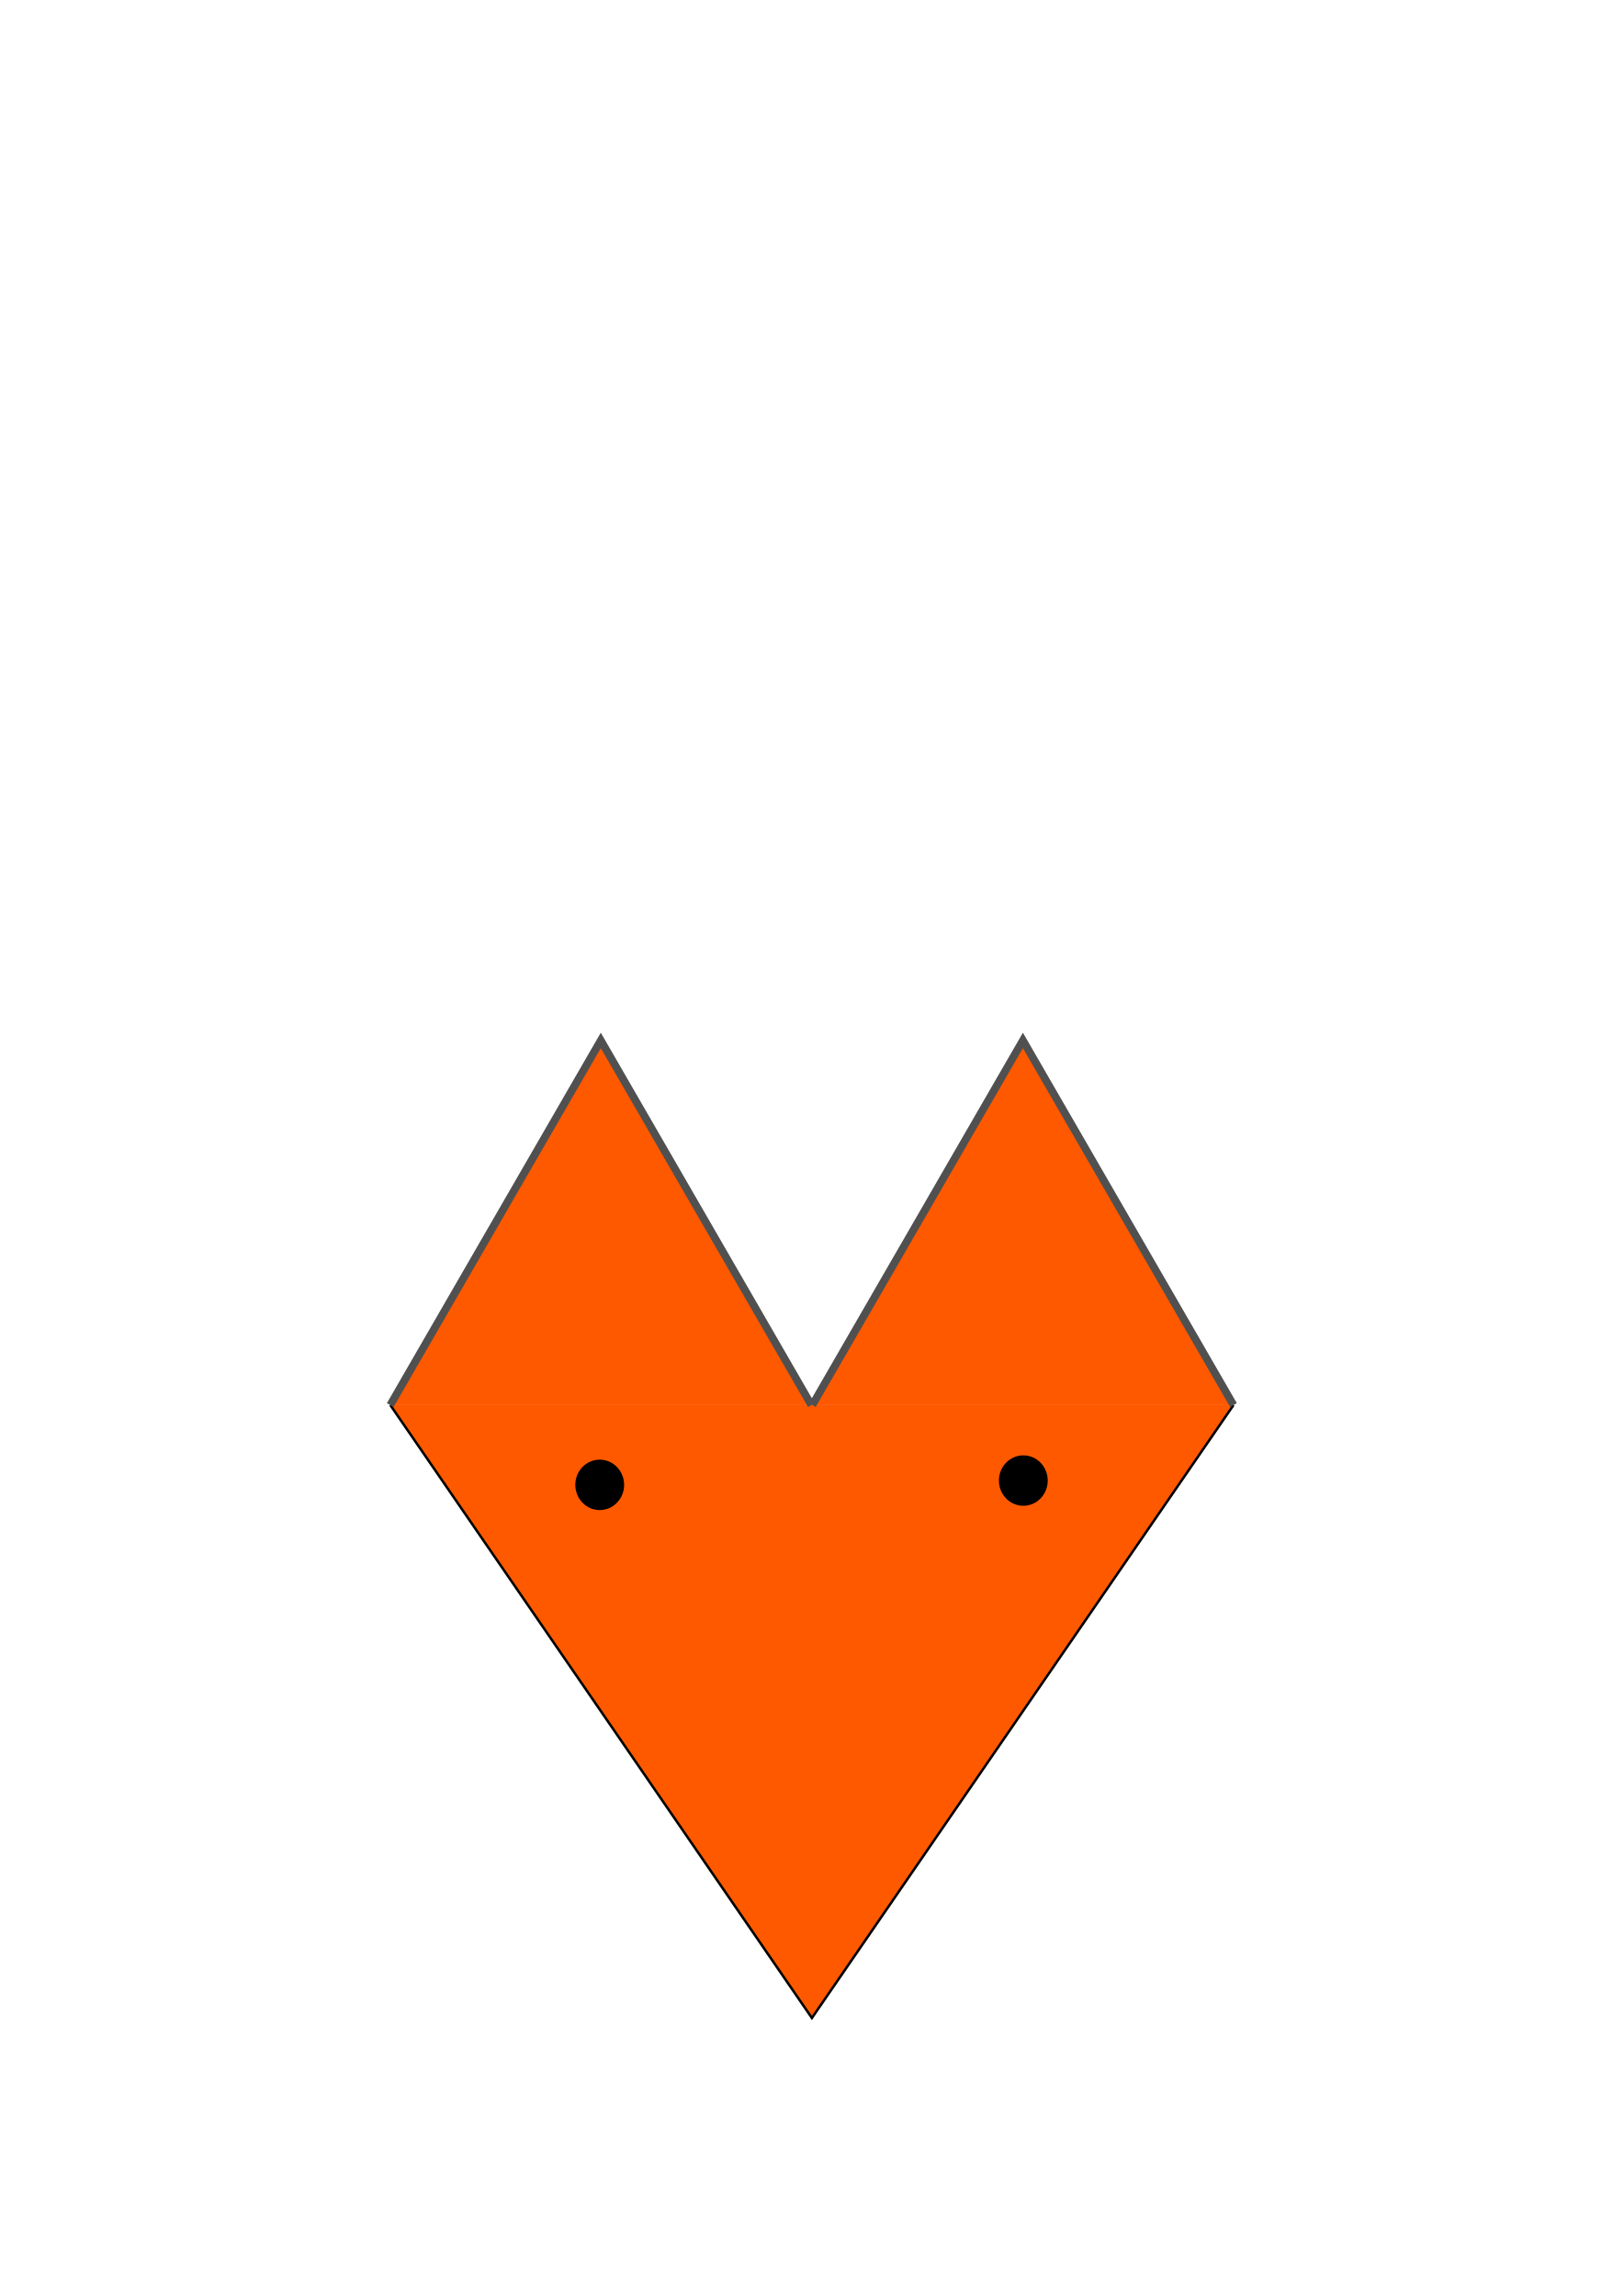
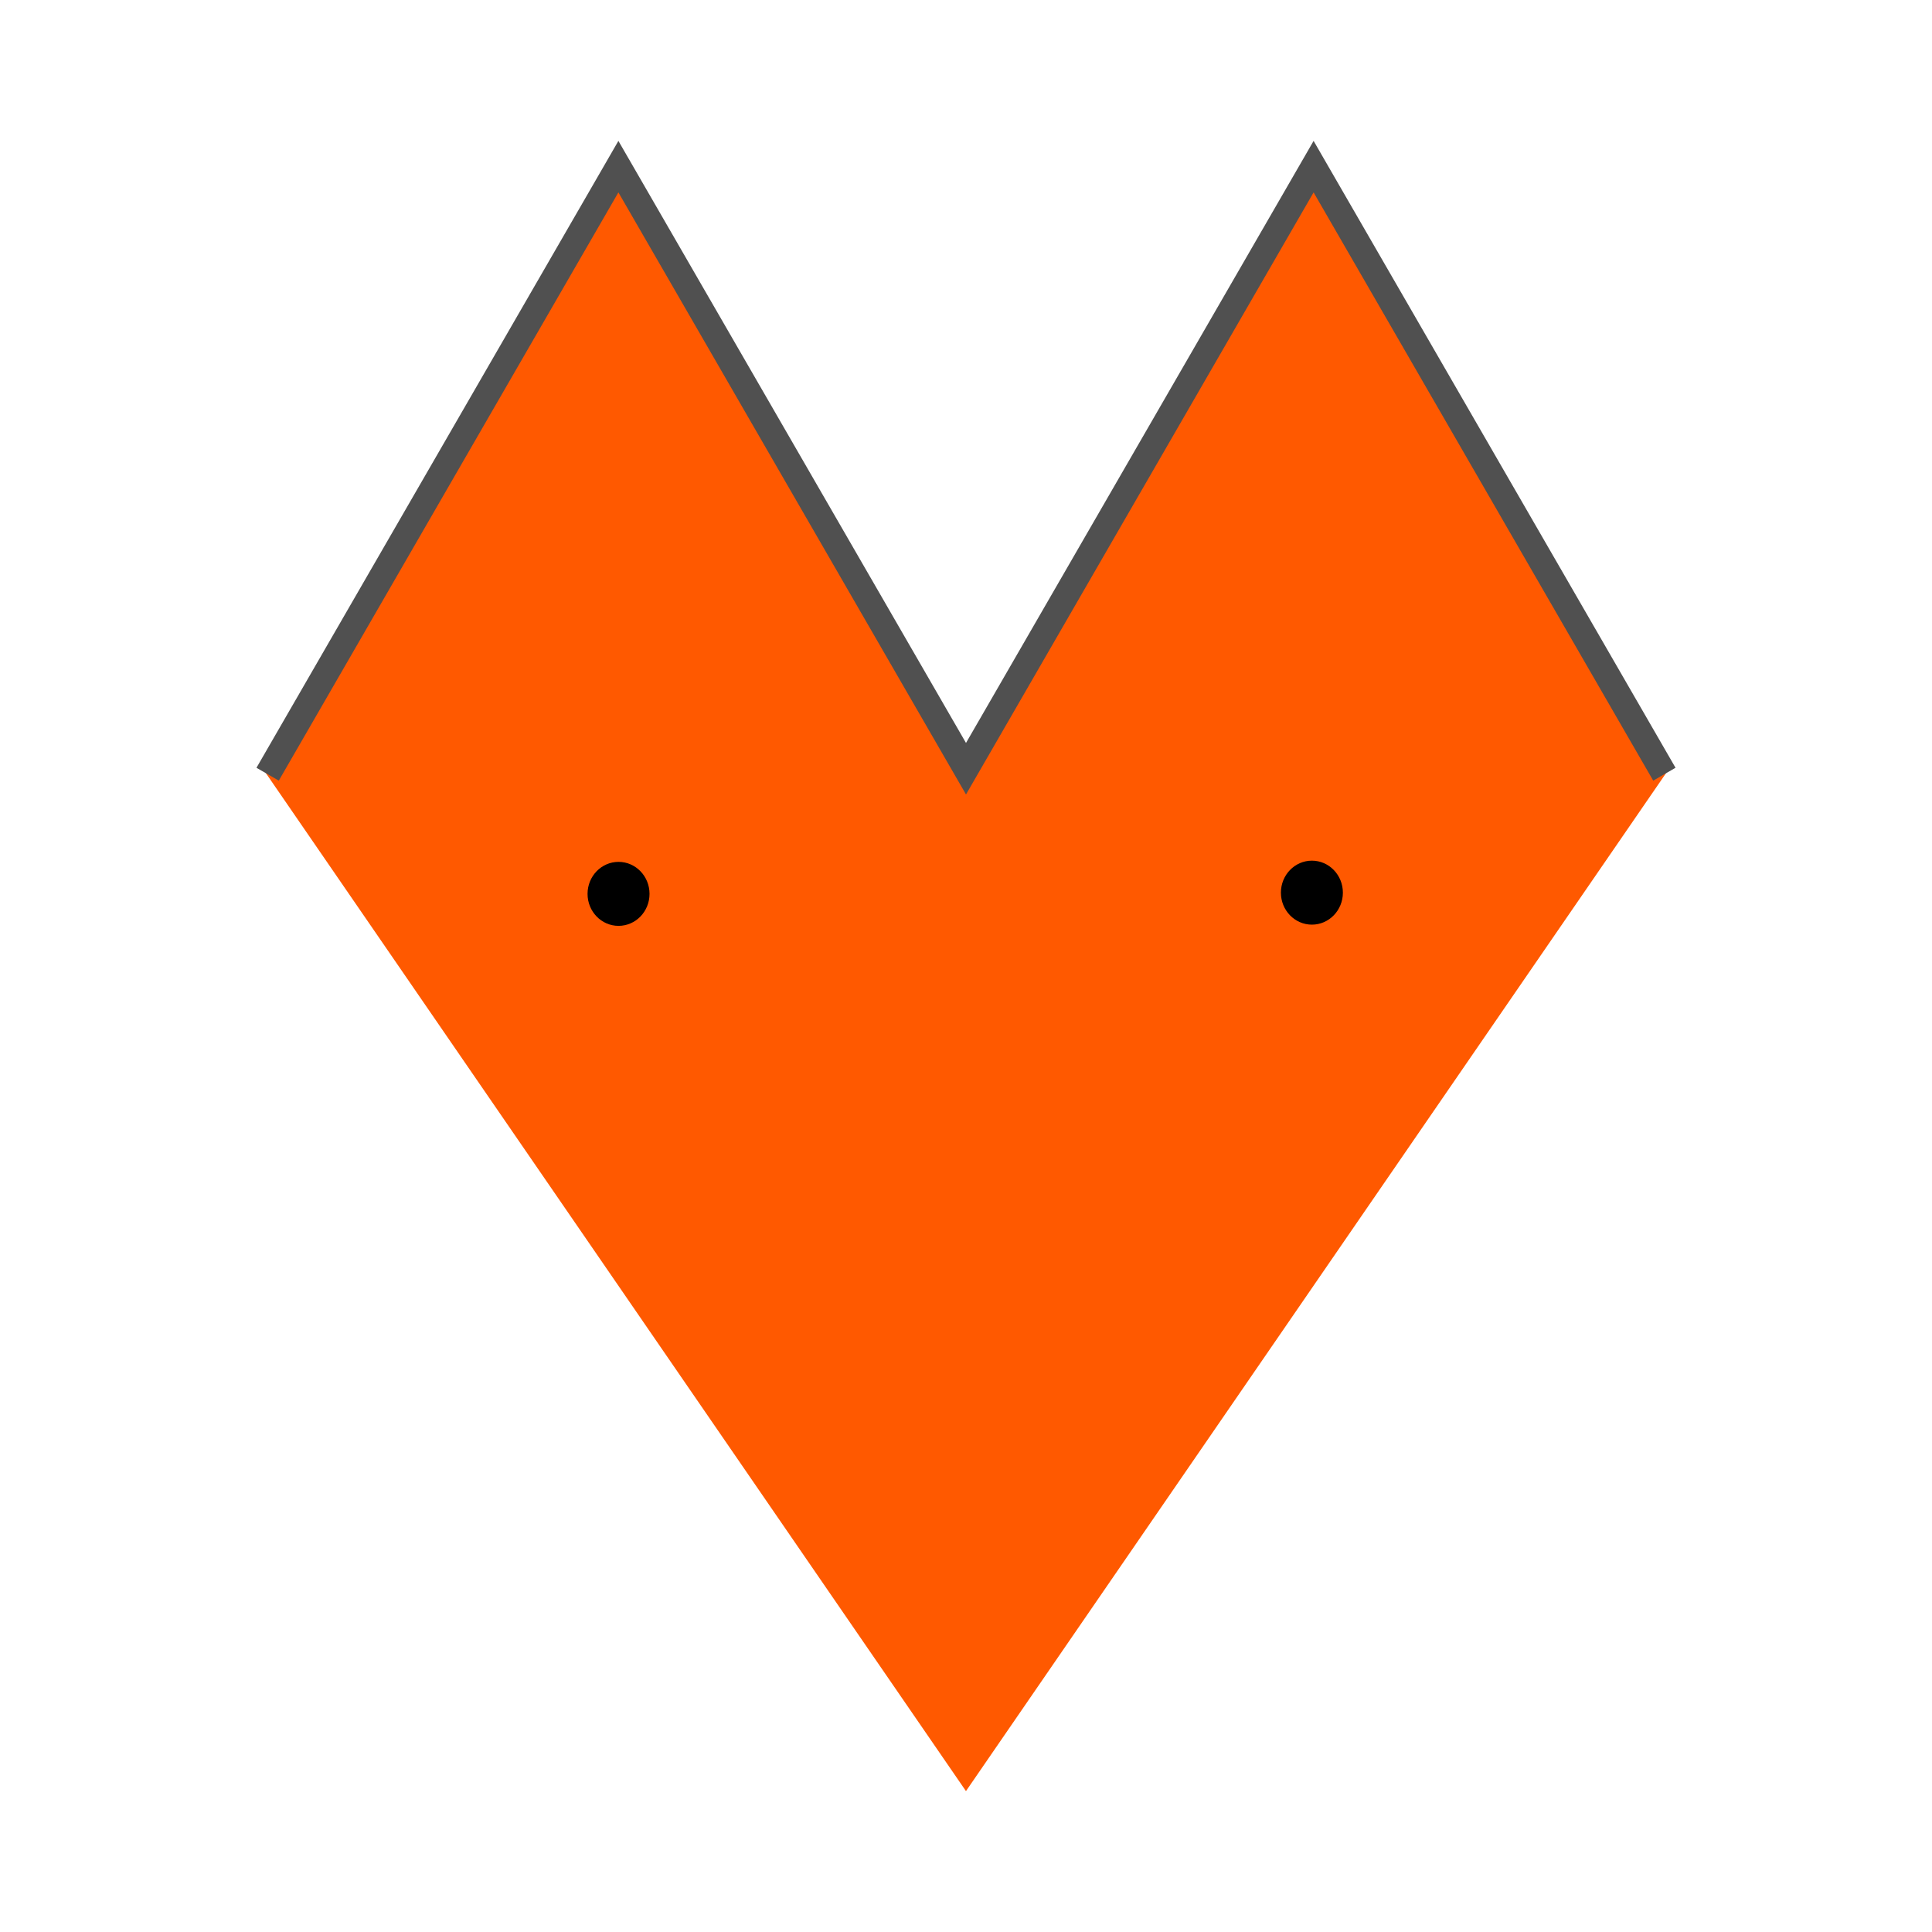
- <svg xmlns="http://www.w3.org/2000/svg" width="210mm" height="297mm" viewBox="0 0 210 297" version="1.1" id="svg8">
+ <svg xmlns="http://www.w3.org/2000/svg" width="150mm" height="150mm" viewBox="0 0 150 150" version="1.1" id="svg8">
  <defs id="defs2" />
-   <g id="layer1">
-     <g id="g4531" transform="translate(4.112178)">
-       <path id="path4485" d="m 155.418,181.756 -54.524,79.281 -54.524,-79.281" style="fill:#ff5900;fill-opacity:1;stroke:#000000;stroke-width:0.32;stroke-opacity:1" />
-       <path id="path4487" d="m 46.357,181.756 27.234,-47.171 27.234,47.171" style="fill:#ff5900;fill-opacity:1;stroke:#505050;stroke-width:1;stroke-miterlimit:4;stroke-dasharray:none;stroke-opacity:1" />
-       <path id="path4487-2" d="m 100.95,181.756 27.234,-47.171 27.234,47.171" style="fill:#ff5900;fill-opacity:1;stroke:#505050;stroke-width:1;stroke-miterlimit:4;stroke-dasharray:none;stroke-opacity:1" />
+   <g id="layer1" transform="translate(-50.0365,-111.3198)">
+     <g id="g4543" transform="translate(-0.00937392,0.4762125)">
+       <path id="path4485" d="m 179.567,170.624 -54.524,79.281 -54.524,-79.281" style="fill:#ff5900;fill-opacity:1;stroke:none;stroke-width:0.32;stroke-opacity:1" />
+       <path id="path4487-2" transform="matrix(0.2645833,0,0,0.2645833,50.0365,111.3198)" d="M 488.432,225.385 385.5,47.102 283.5,223.773 181.5,47.102 78.568,225.385" style="fill:#ff5900;fill-opacity:1;stroke:#505050;stroke-width:7.559;stroke-miterlimit:4;stroke-dasharray:none;stroke-opacity:1" />
+       <ellipse ry="2.484" rx="2.406" cy="180.243" cx="98.069" id="path4526" style="fill:#000000;fill-opacity:1;stroke:none;stroke-width:0.417;stroke-miterlimit:4;stroke-dasharray:none;stroke-opacity:1" />
+       <ellipse ry="2.484" rx="2.406" cy="180.149" cx="151.901" id="path4526-7" style="fill:#000000;fill-opacity:1;stroke:none;stroke-width:0.417;stroke-miterlimit:4;stroke-dasharray:none;stroke-opacity:1" />
    </g>
-     <ellipse style="fill:#000000;fill-opacity:1;stroke:none;stroke-width:0.548;stroke-miterlimit:4;stroke-dasharray:none;stroke-opacity:1" id="path4526" cx="77.564" cy="192.076" rx="3.158" ry="3.261" />
-     <ellipse style="fill:#000000;fill-opacity:1;stroke:none;stroke-width:0.548;stroke-miterlimit:4;stroke-dasharray:none;stroke-opacity:1" id="path4526-5" cx="132.35" cy="191.52" rx="3.158" ry="3.261" />
  </g>
</svg>
